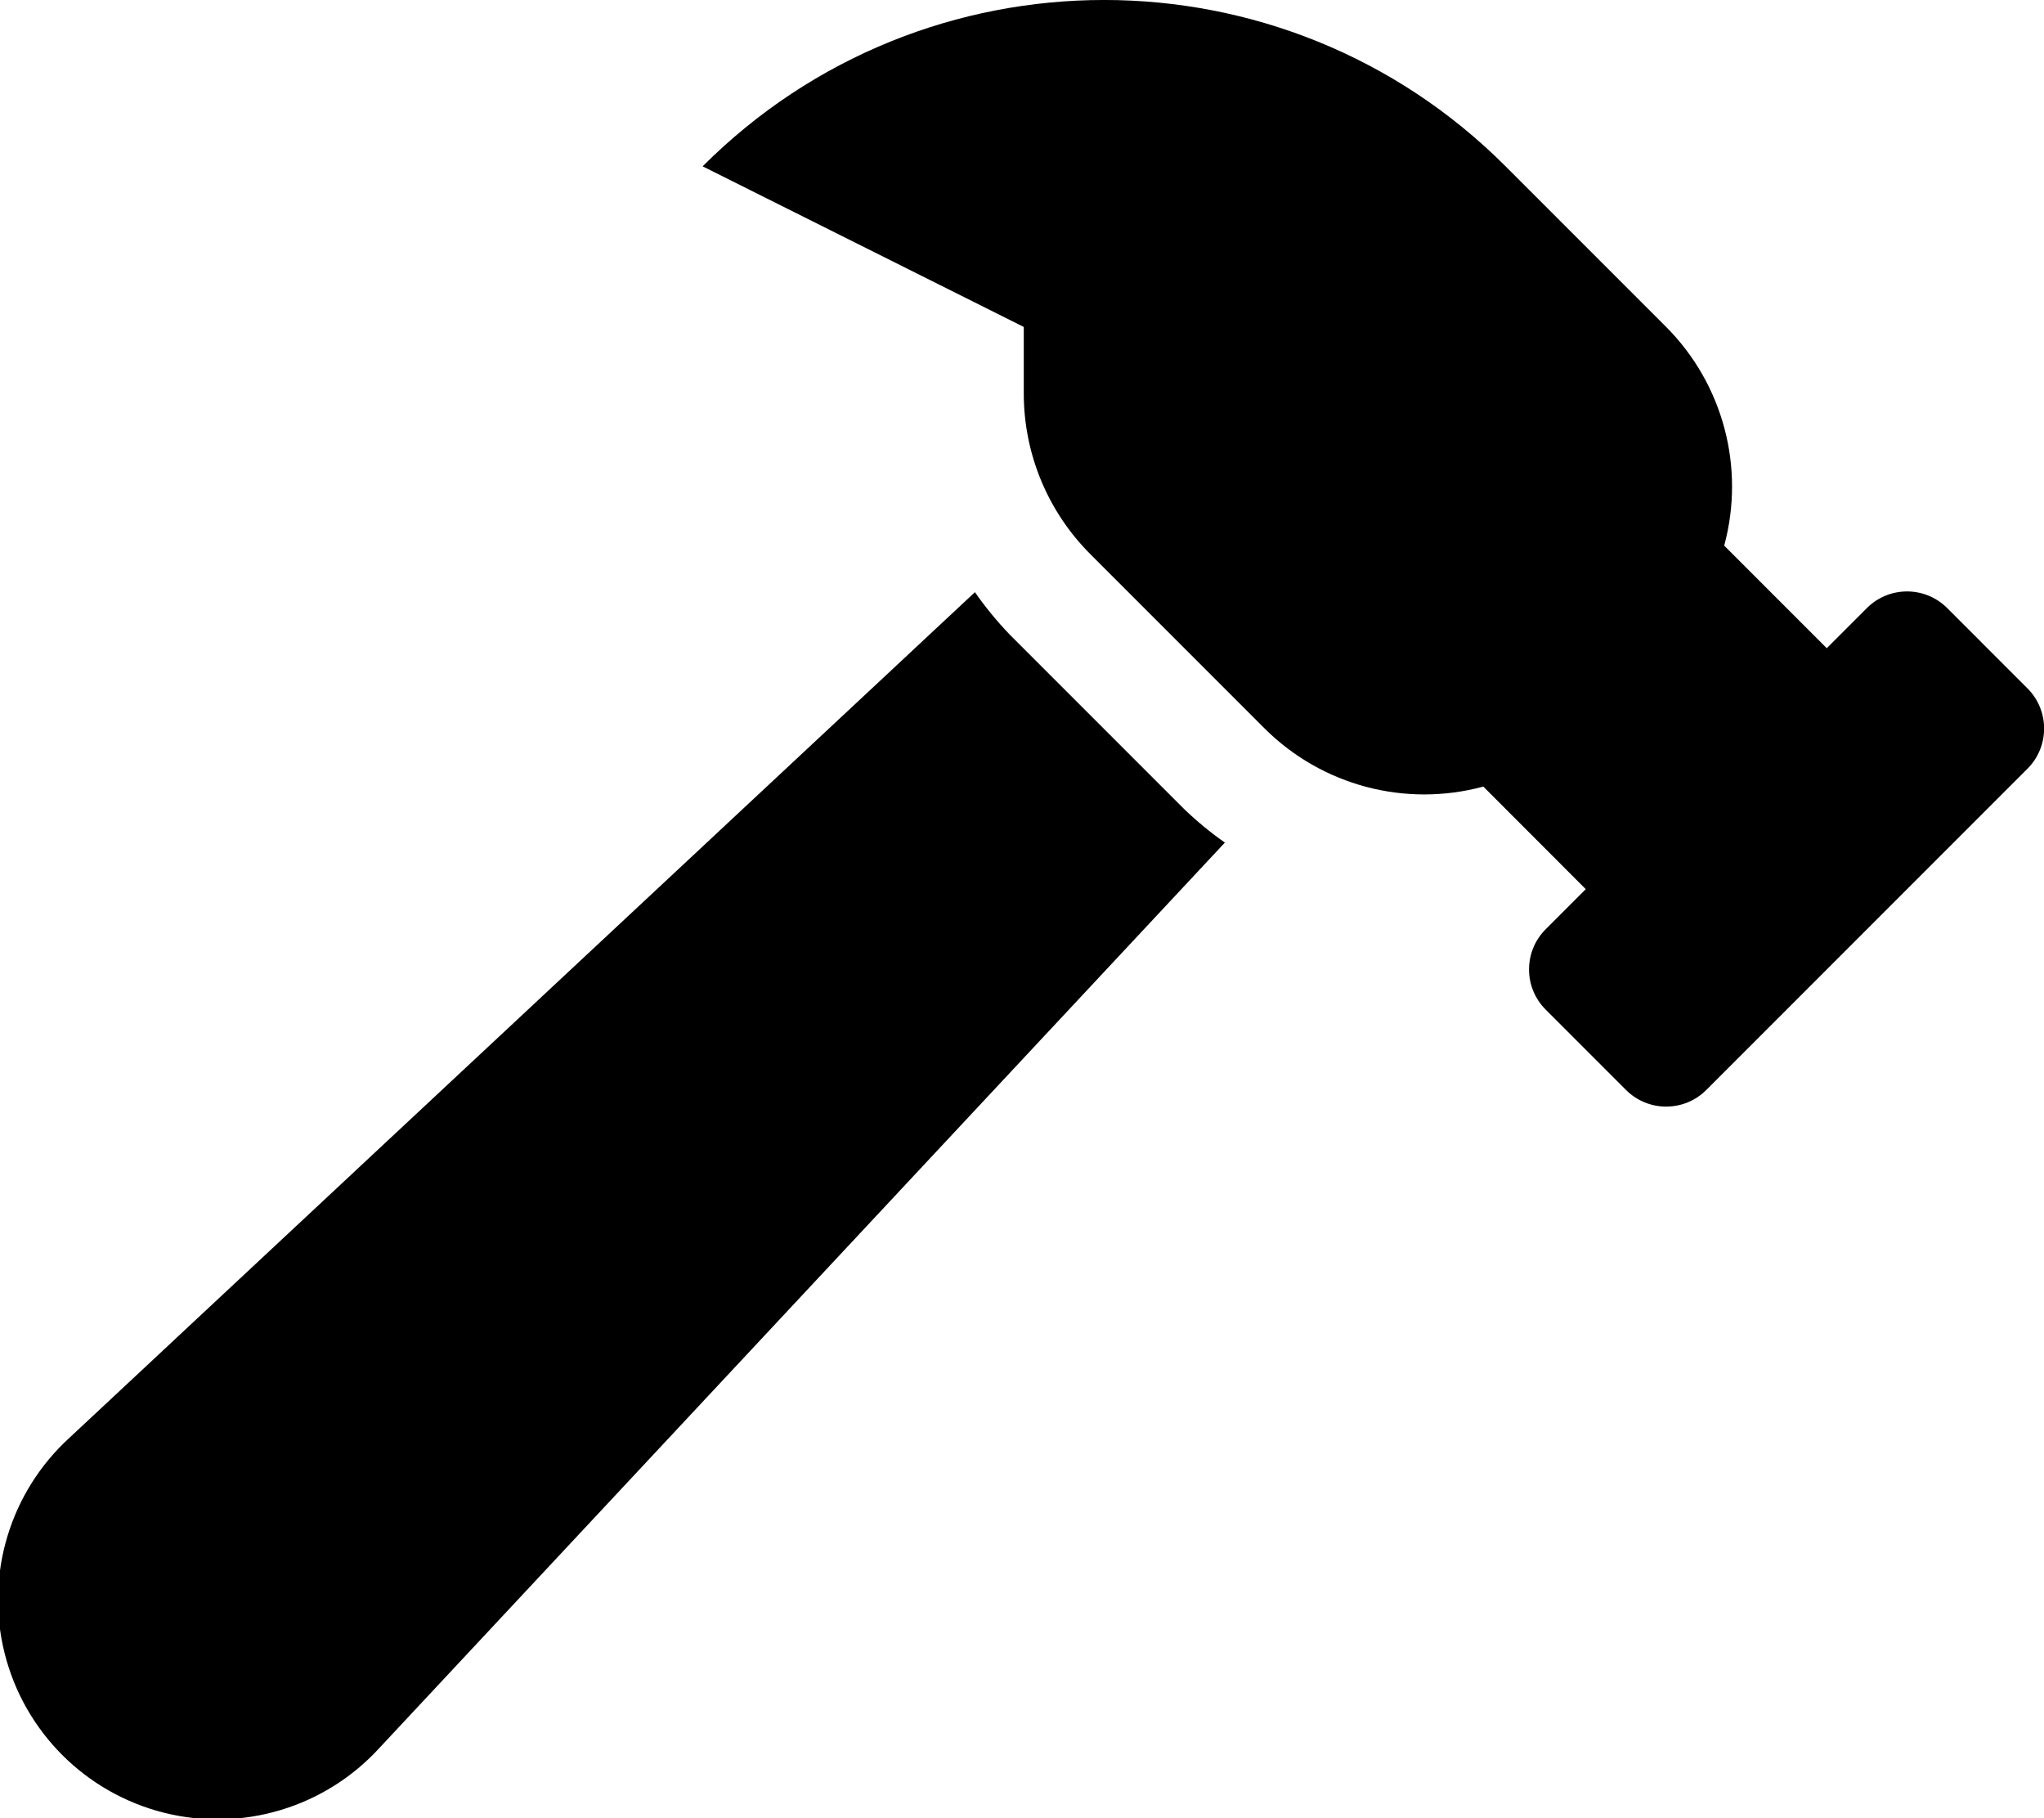
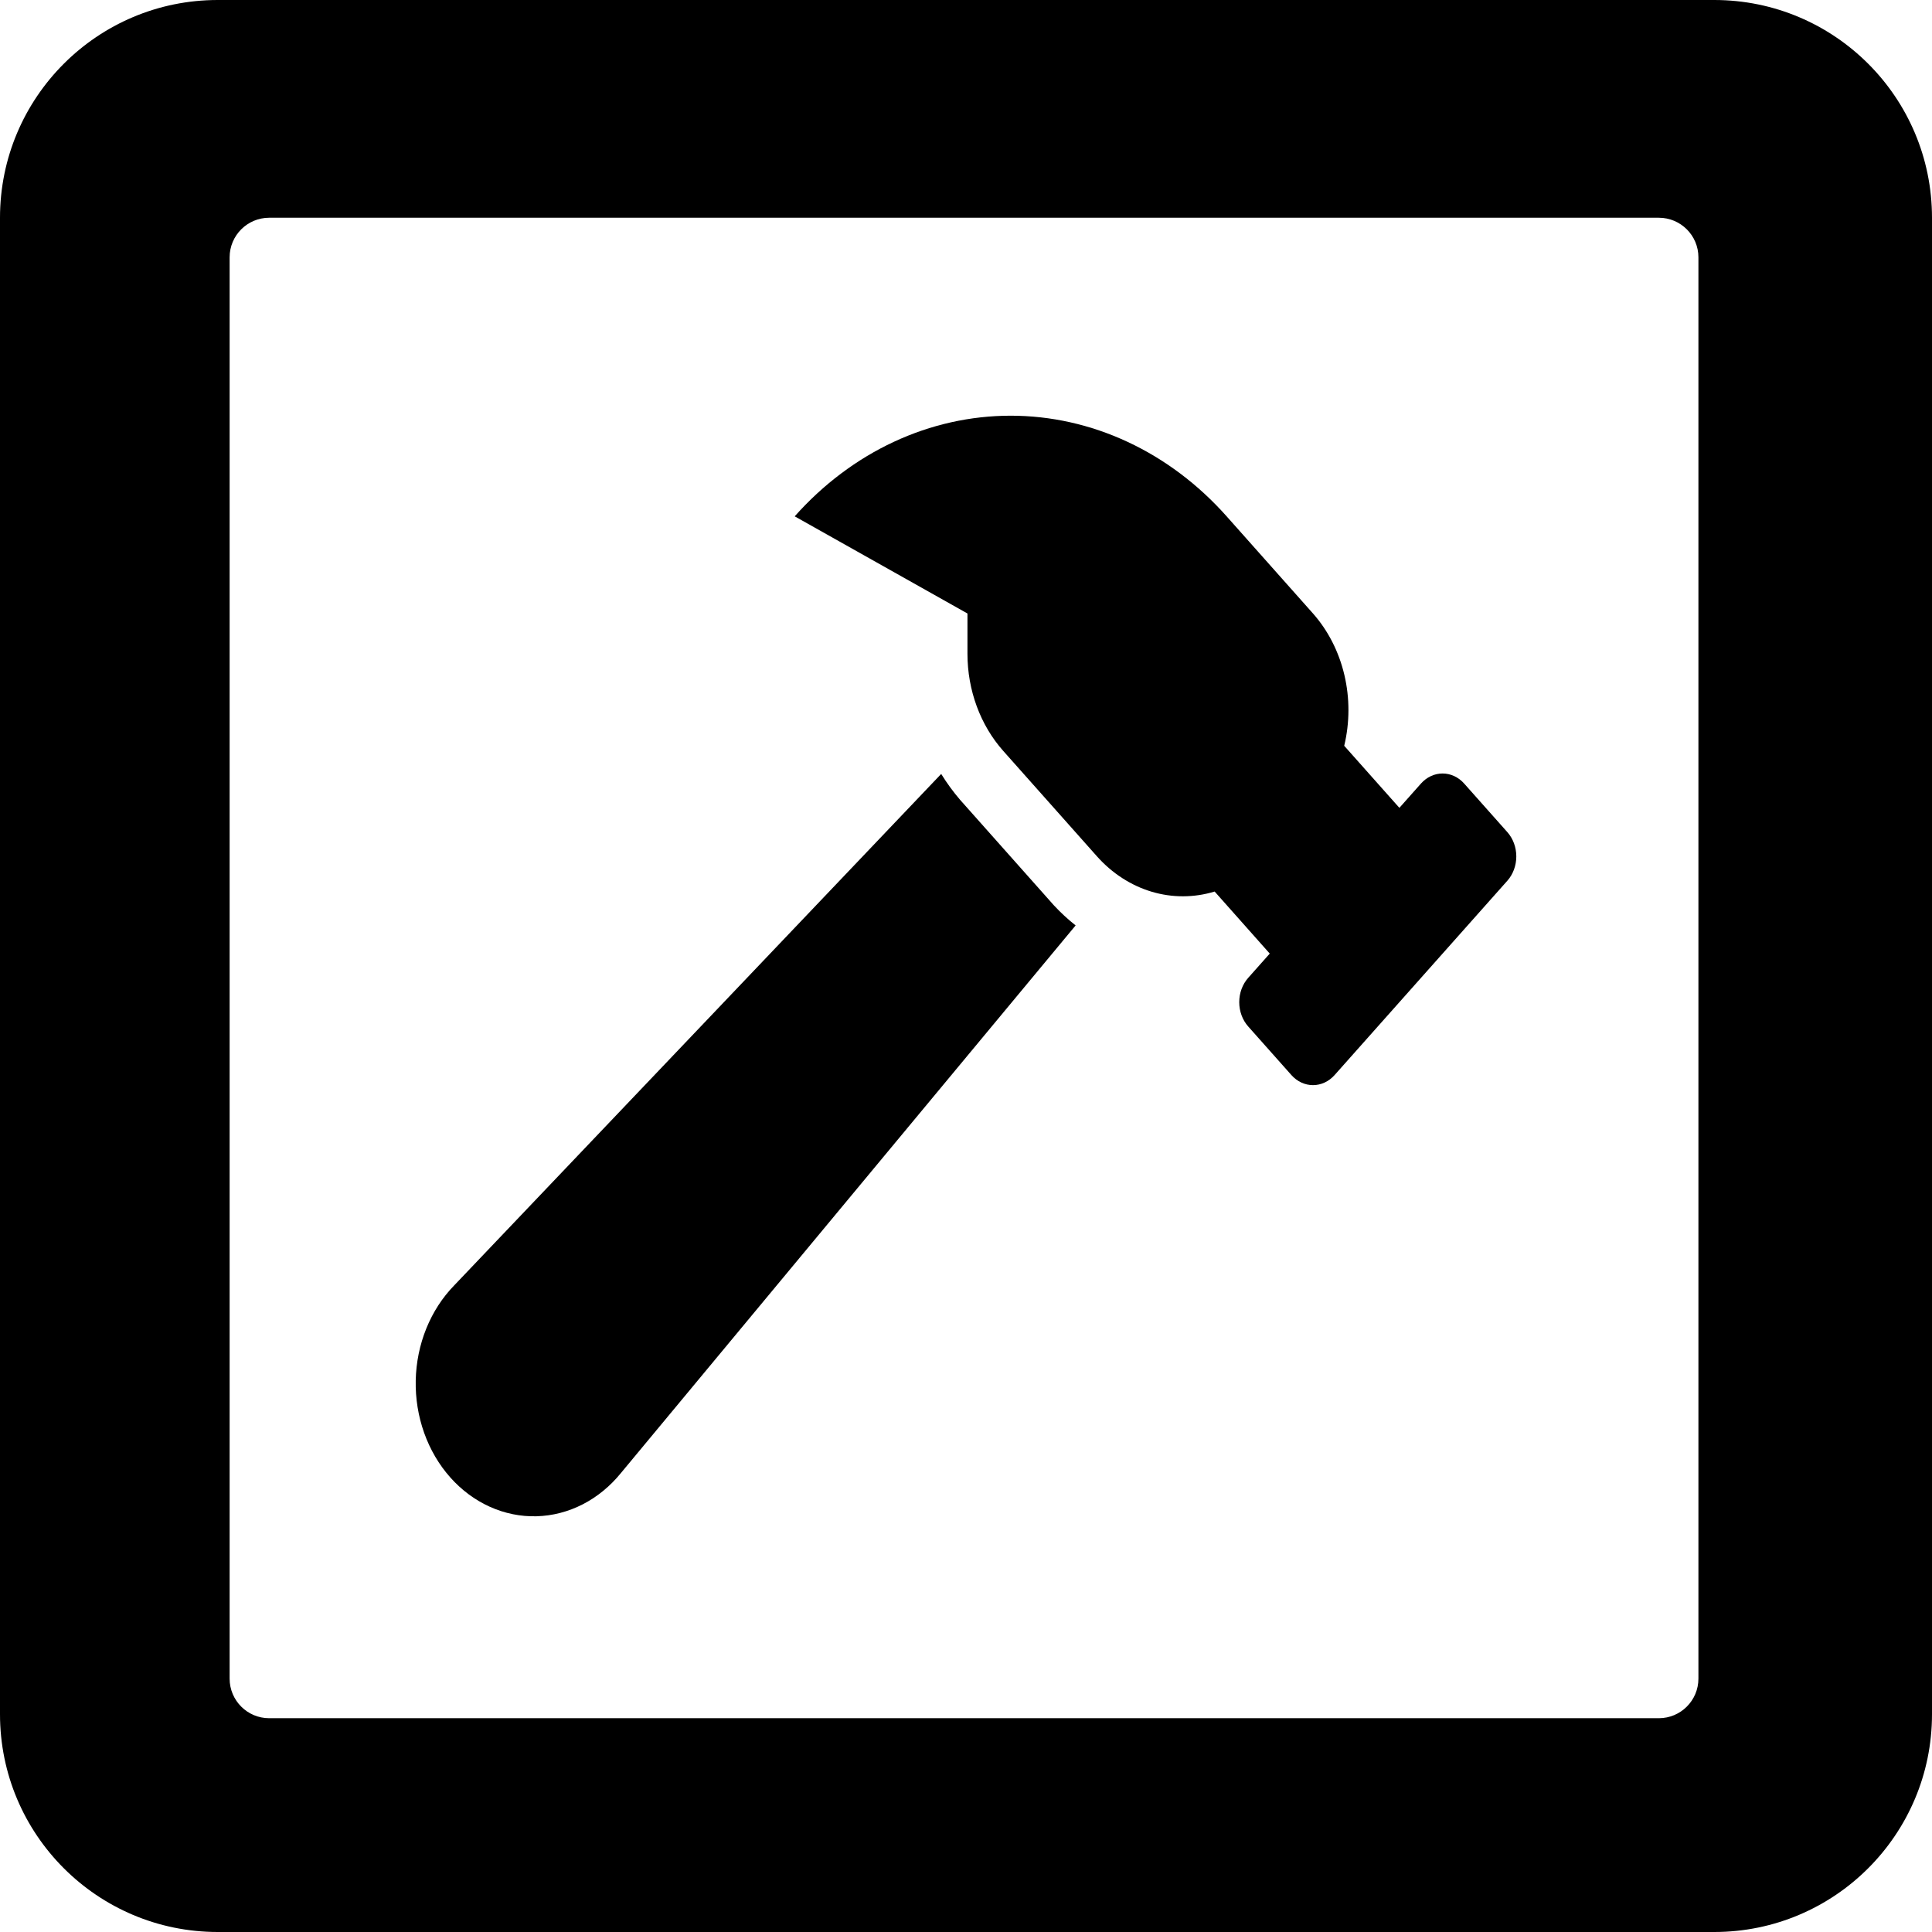
- <svg xmlns="http://www.w3.org/2000/svg" aria-hidden="true" focusable="false" data-prefix="fad" data-icon="hammer" role="img" viewBox="0 0 576 512">
-   <path d="M19.64 405l255.1-238.17a97 97 0 0 0 9.85 12l49.14 49.14a97.23 97.23 0 0 0 11.44 9.41L107 492.36A61.84 61.84 0 1 1 19.64 405z" class="fa-secondary" />
-   <path fill="currentColor" d="M435.56 261.81l11.31-11.31L418 221.6a63.73 63.73 0 0 1-61.61-16.35l-49.14-49.14a64 64 0 0 1-18.75-45.25V92.11L198 46.86a160 160 0 0 1 226.28 0l45.25 45.25a63.73 63.73 0 0 1 16.35 61.61l28.9 28.9 11.31-11.31a16 16 0 0 1 22.63 0l22.63 22.63a16 16 0 0 1 0 22.62l-90.51 90.51a16 16 0 0 1-22.63 0l-22.63-22.63a16 16 0 0 1-.02-22.63z" />
+ <svg xmlns="http://www.w3.org/2000/svg" viewBox="0 0 488 488" fill="none">
+   <path d="M114.738 324.664L237.733 195.487C239.159 197.796 240.747 199.972 242.482 201.996L266.175 228.648C267.895 230.504 269.739 232.21 271.691 233.751L156.858 372.045C154.143 375.399 150.851 378.098 147.182 379.979C143.512 381.86 139.542 382.885 135.511 382.991C131.479 383.096 127.471 382.281 123.728 380.594C119.984 378.907 116.584 376.384 113.733 373.176C110.881 369.969 108.638 366.144 107.139 361.933C105.639 357.722 104.914 353.213 105.008 348.678C105.102 344.143 106.013 339.677 107.685 335.549C109.358 331.421 111.757 327.718 114.738 324.664V324.664Z" fill="black" />
+   <path d="M315.272 247.001L320.725 240.867L306.805 225.193C301.598 226.778 296.111 226.793 290.896 225.237C285.682 223.68 280.924 220.606 277.1 216.325L253.408 189.673C247.621 183.164 244.369 174.336 244.368 165.13V154.961L200.733 130.419C207.897 122.36 216.401 115.967 225.761 111.606C235.121 107.245 245.152 105 255.283 105C265.414 105 275.446 107.245 284.806 111.606C294.165 115.967 302.67 122.36 309.833 130.419L331.65 154.961C335.456 159.262 338.189 164.615 339.572 170.48C340.956 176.346 340.943 182.518 339.533 188.377L353.467 204.051L358.92 197.917C359.637 197.111 360.487 196.471 361.423 196.035C362.359 195.599 363.363 195.374 364.376 195.374C365.389 195.374 366.392 195.599 367.328 196.035C368.264 196.471 369.115 197.111 369.831 197.917L380.742 210.191C382.188 211.818 383 214.024 383 216.325C383 218.625 382.188 220.832 380.742 222.459L337.103 271.549C336.387 272.355 335.536 272.995 334.6 273.431C333.664 273.867 332.661 274.092 331.648 274.092C330.635 274.092 329.631 273.867 328.695 273.431C327.759 272.995 326.909 272.355 326.192 271.549L315.281 259.275C314.564 258.47 313.995 257.514 313.606 256.461C313.218 255.409 313.017 254.28 313.016 253.141C313.016 252.001 313.214 250.872 313.601 249.819C313.988 248.765 314.556 247.808 315.272 247.001V247.001Z" fill="black" />
+   <path fill-rule="evenodd" clip-rule="evenodd" d="M55 0C24.624 0 0 24.624 0 55V433C0 463.376 24.624 488 55 488H433C463.376 488 488 463.376 488 433V55C488 24.624 463.376 0 433 0H55ZM68 55C62.477 55 58 59.477 58 65V424C58 429.523 62.477 434 68 434H419C424.523 434 429 429.523 429 424V65C429 59.477 424.523 55 419 55H68Z" fill="black" />
</svg>
